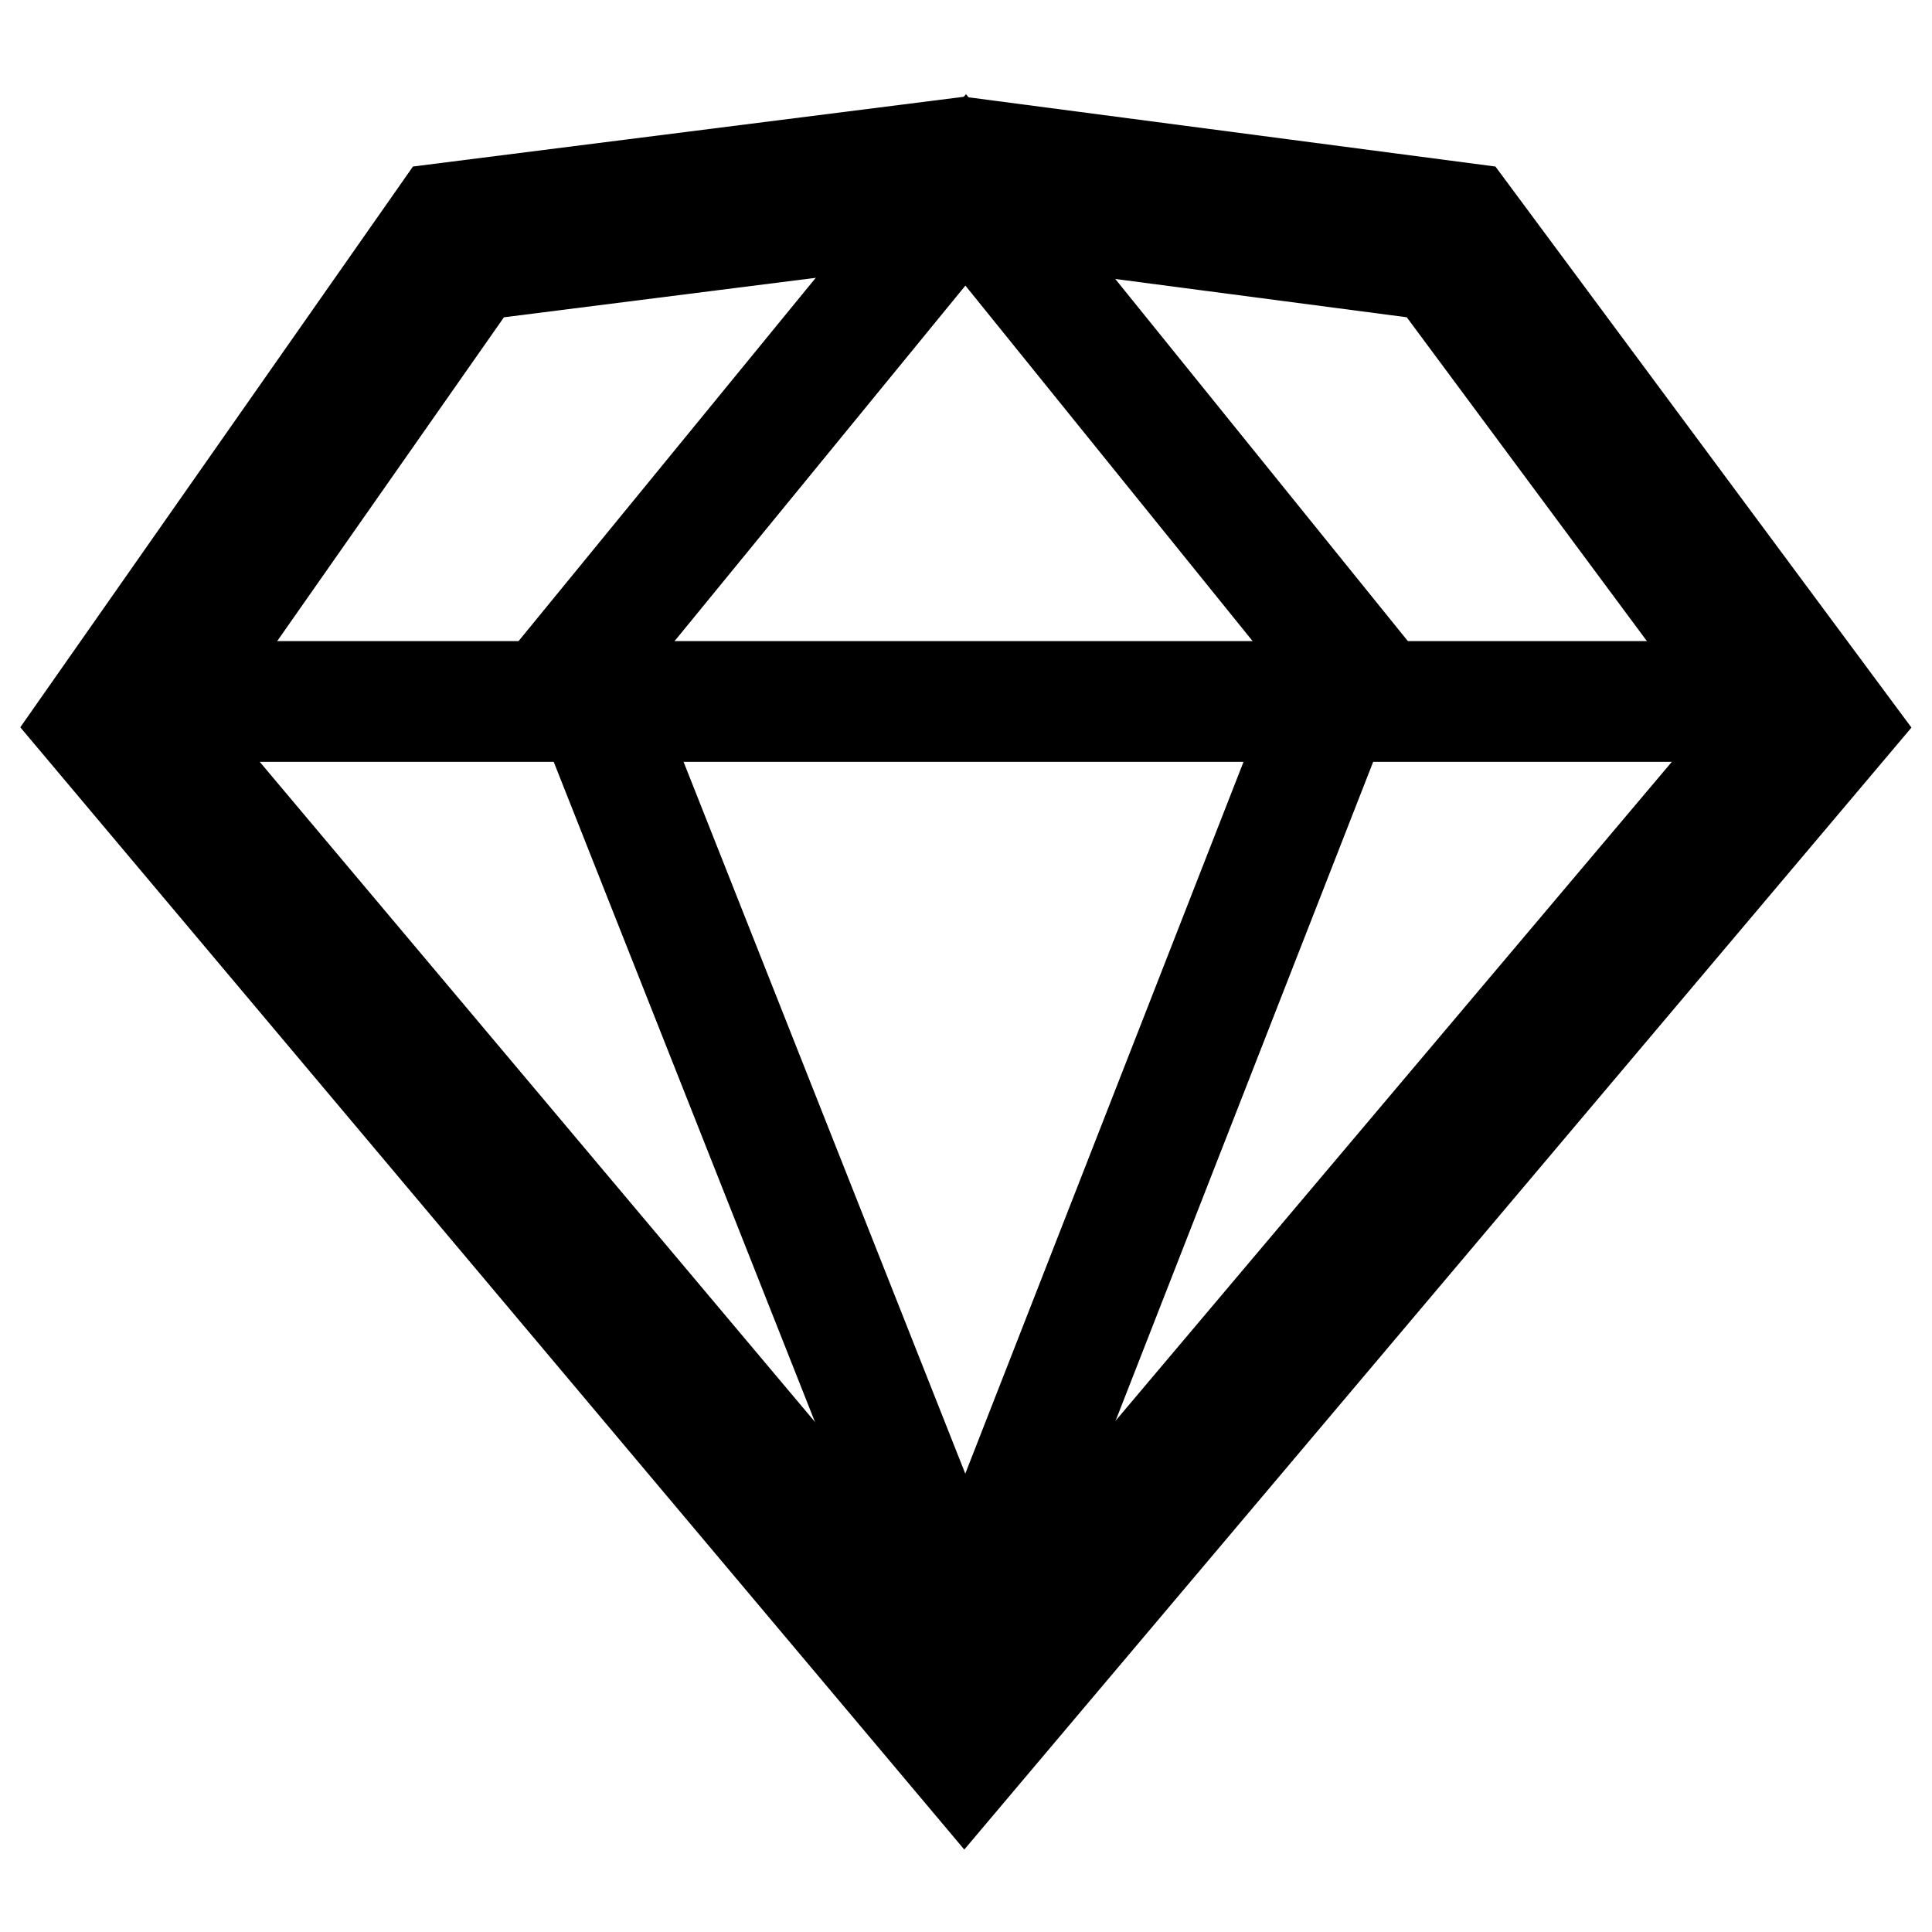
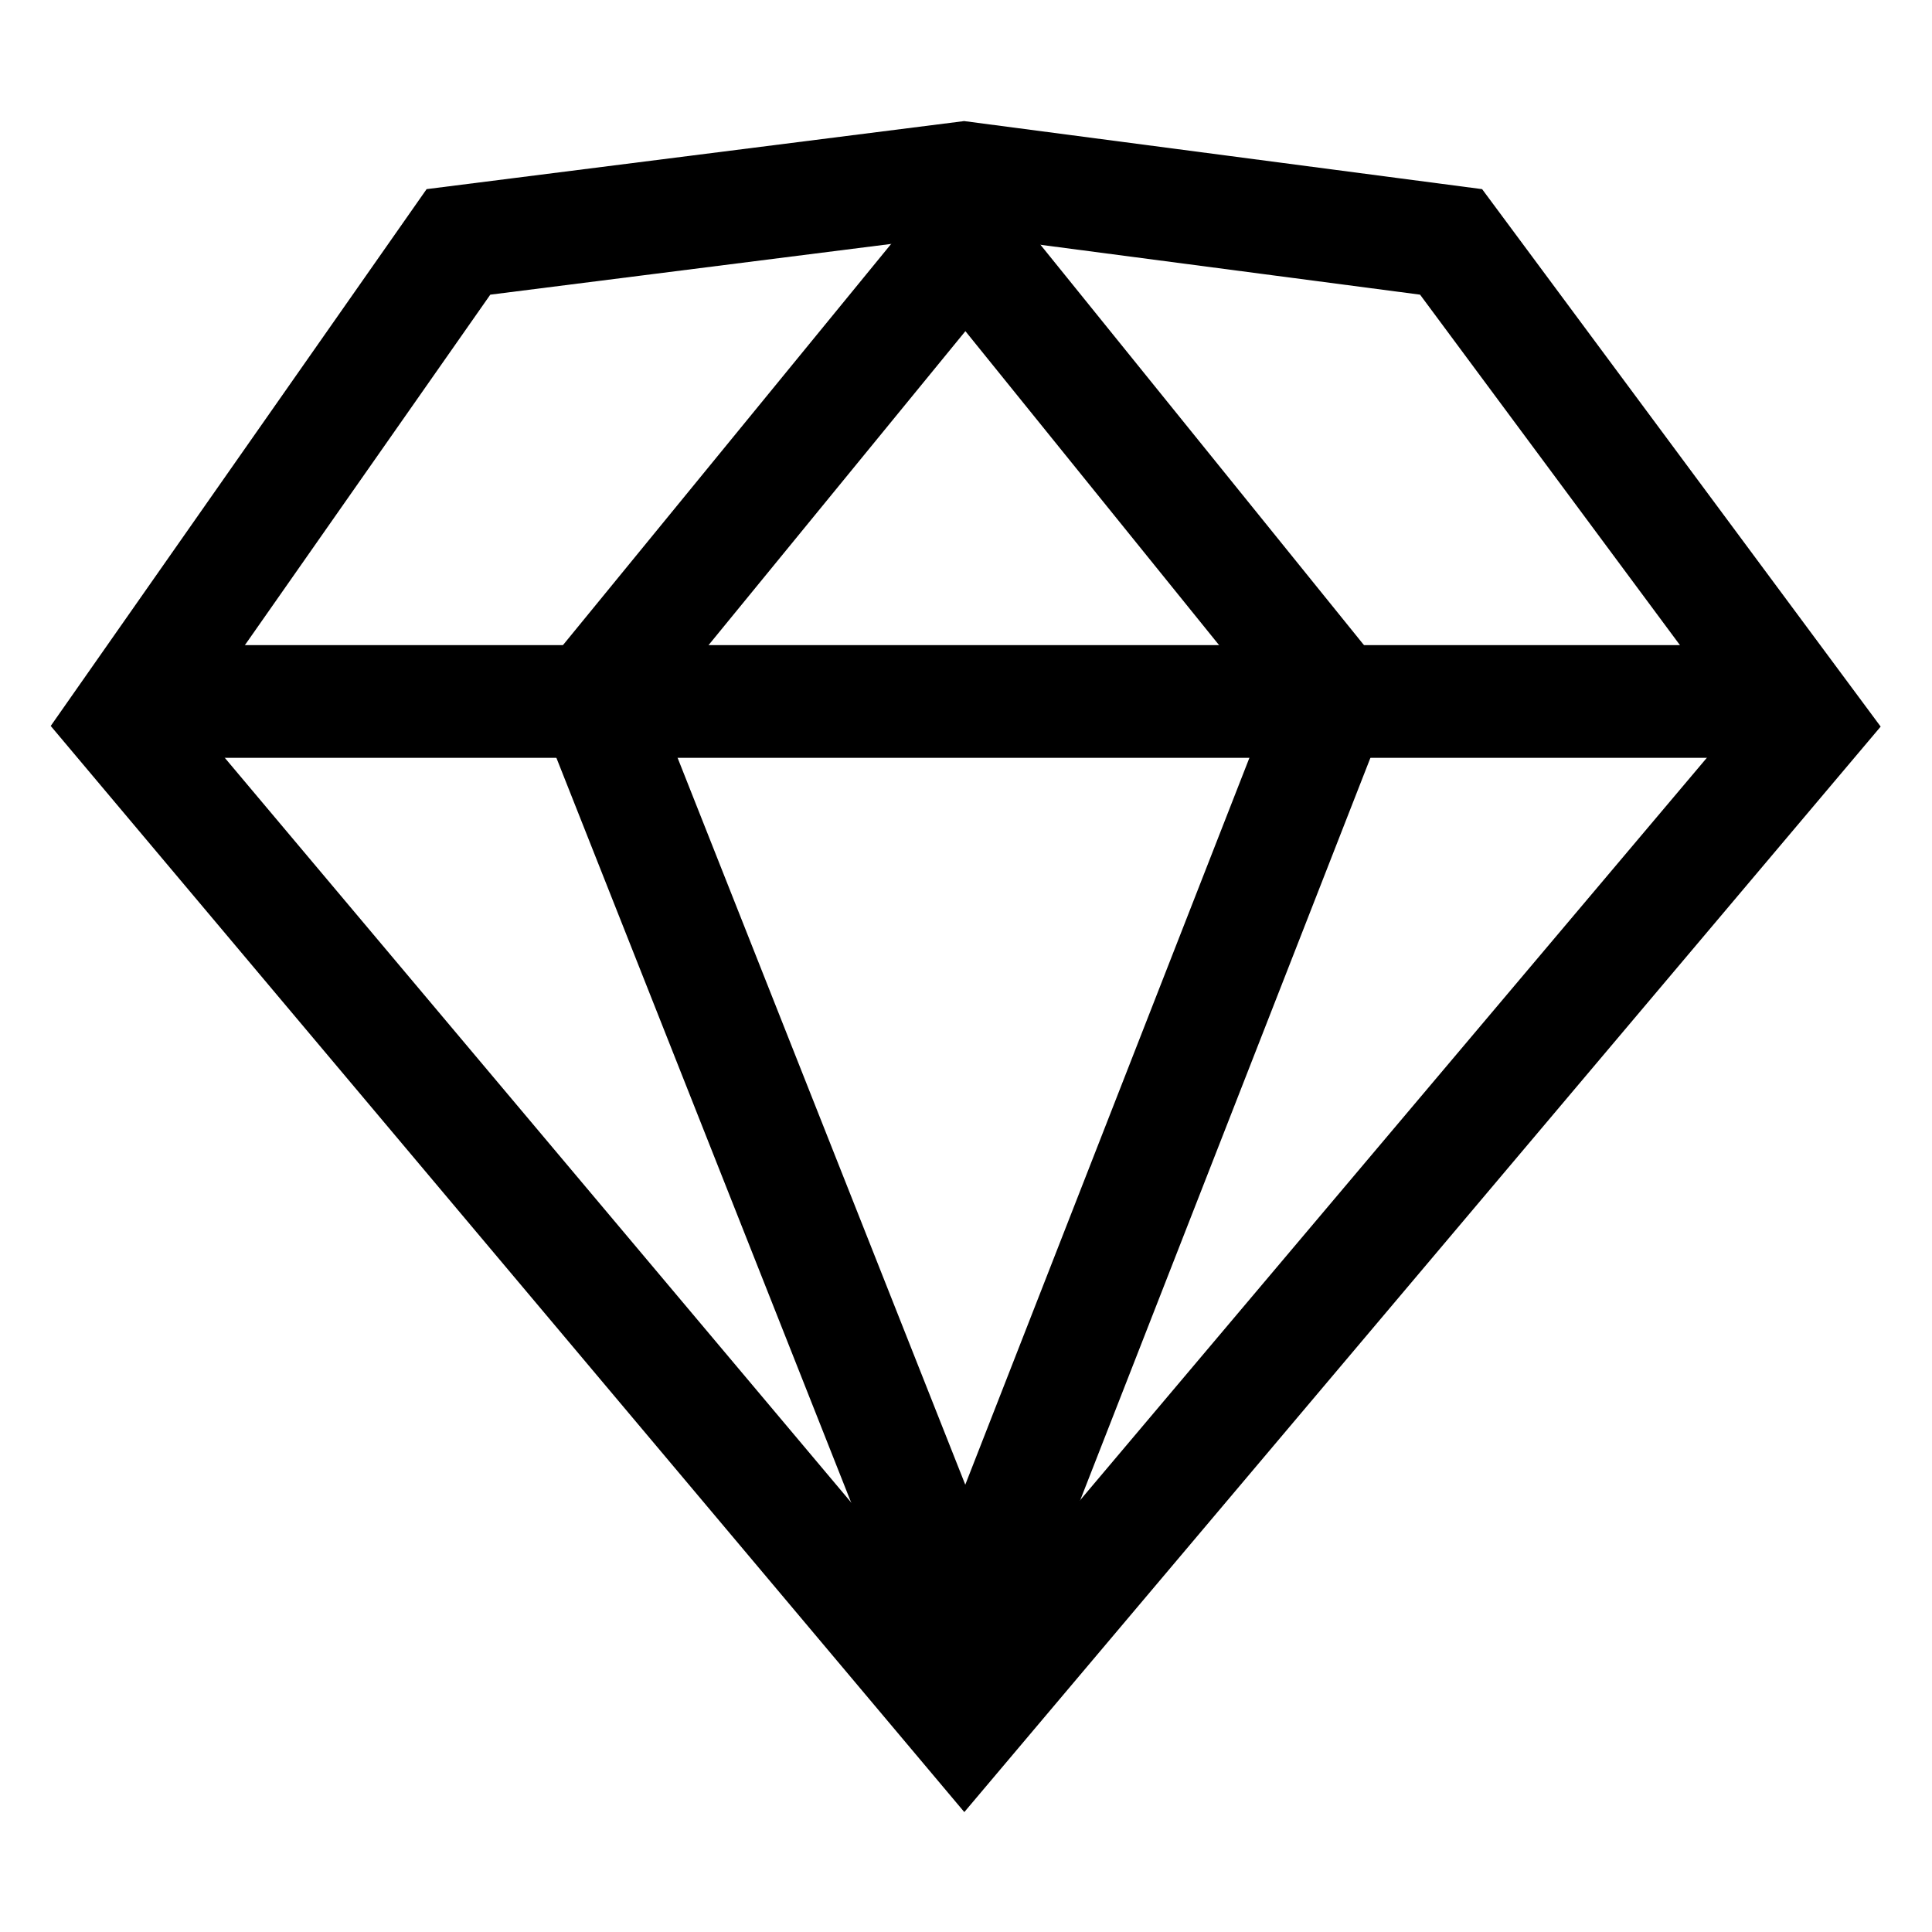
<svg xmlns="http://www.w3.org/2000/svg" width="24px" height="24px" viewBox="0 0 24 24" version="1.1">
  <defs />
  <g id="page" stroke="none" stroke-width="1" fill="none" fill-rule="evenodd">
-     <g id="main-copy" transform="translate(-52, -287)" stroke="#000000">
+     <g id="main-copy" transform="translate(-52, -287)" stroke="#000000" stroke-width="1.4">
      <g id="icon_sketch" transform="translate(52, 287)">
-         <polygon id="Path-4" stroke-width="2" points="1.512 8.979 11.98 21.424 22.47 8.998 18.026 3.005 11.975 2.21 5.695 3.005" />
-         <path d="M2.571,8.714 L21.429,8.714" id="Line-3" stroke-width="1.5" stroke-linecap="square" />
-         <polygon id="Rectangle-28" stroke-width="1.5" transform="translate(11.9955, 11.35727) rotate(45) translate(-11.9955, -11.35727) " points="5.633 4.994 6.388 12.538 18.358 17.72 13.134 5.791" />
+         <polygon id="Path-4" points="1.512 8.979 11.98 21.424 22.47 8.998 18.026 3.005 11.975 2.21 5.695 3.005" />
+         <path d="M2.571,8.714 L21.429,8.714" id="Line-3" stroke-linecap="square" />
+         <polygon id="Rectangle-28" transform="translate(11.99548, 11.67994) rotate(45) translate(-11.99548, -11.67994) " points="5.861 5.545 6.589 12.819 18.13 17.815 13.093 6.313" />
      </g>
    </g>
  </g>
</svg>
